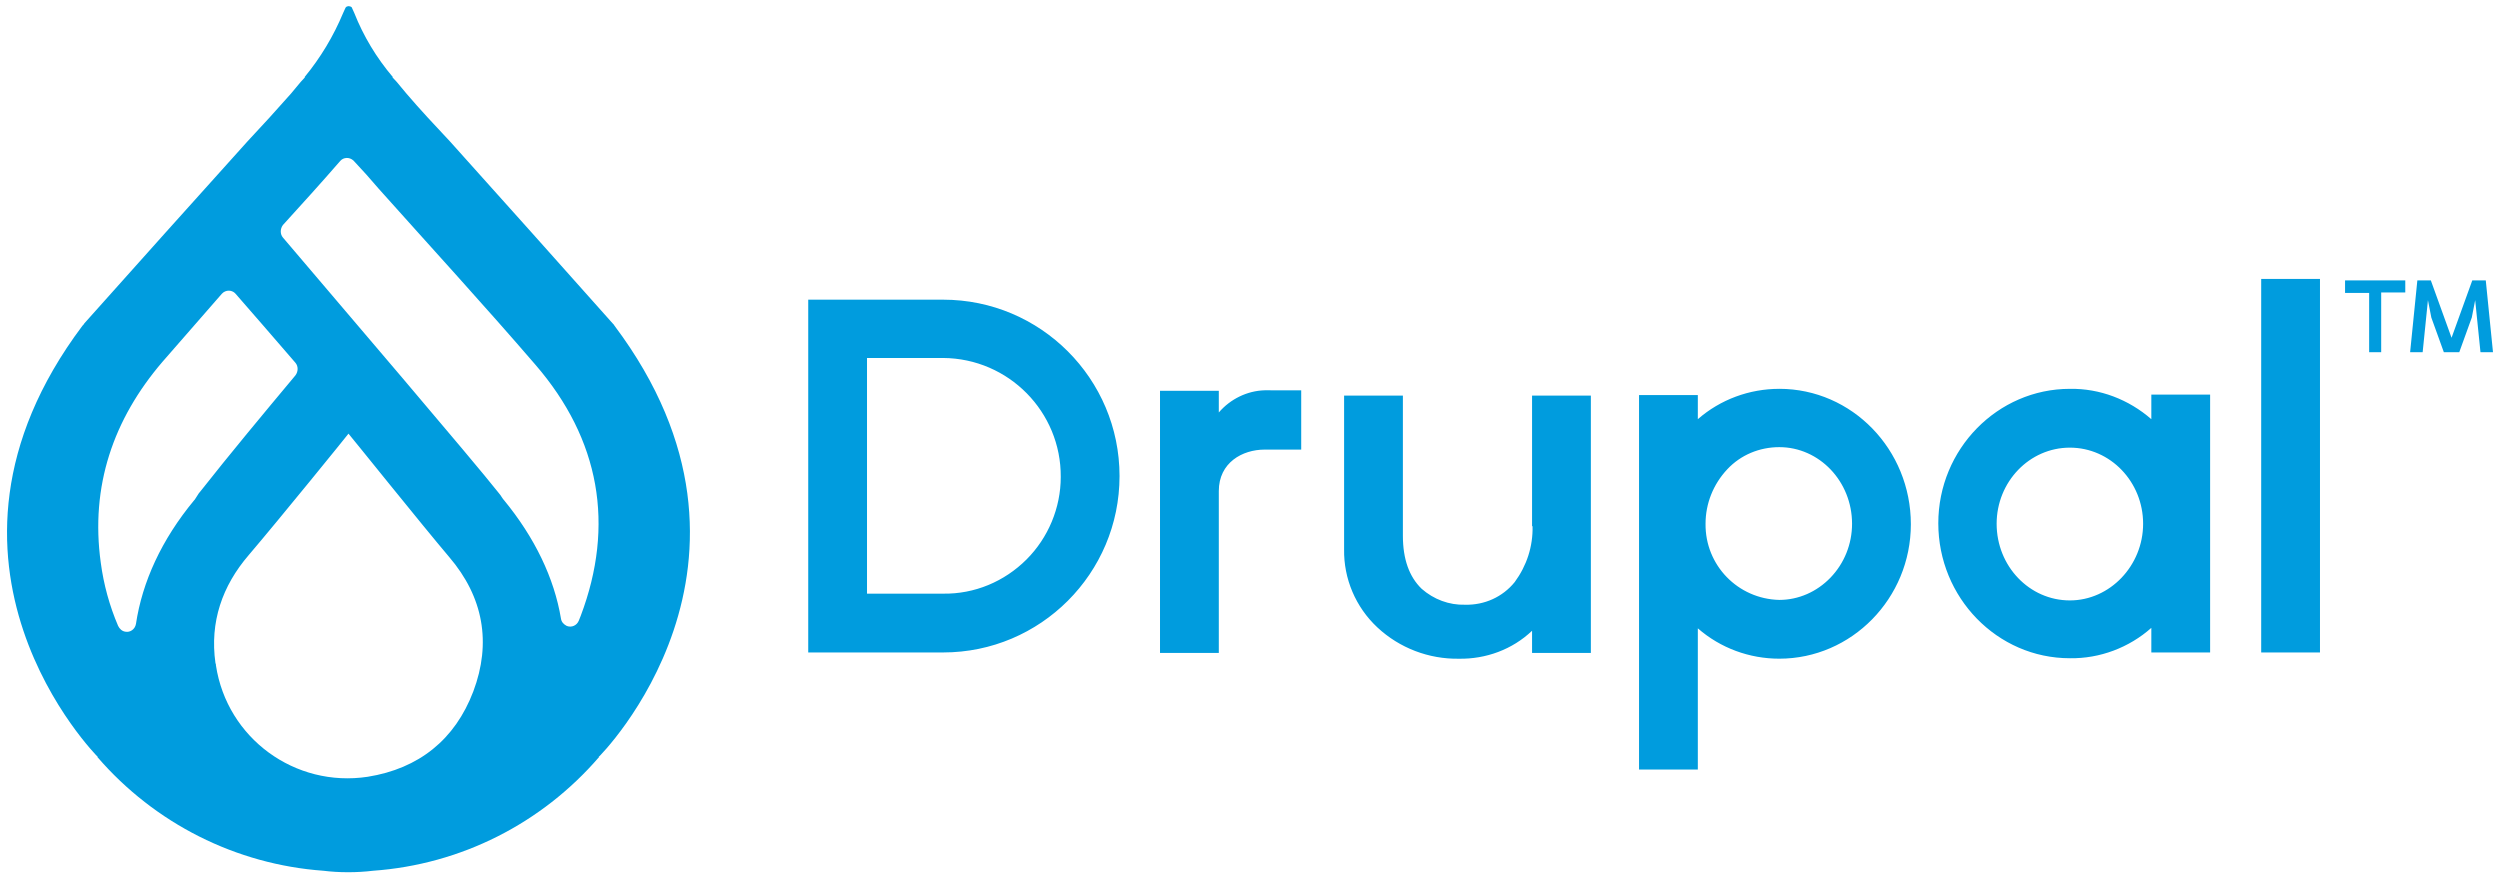
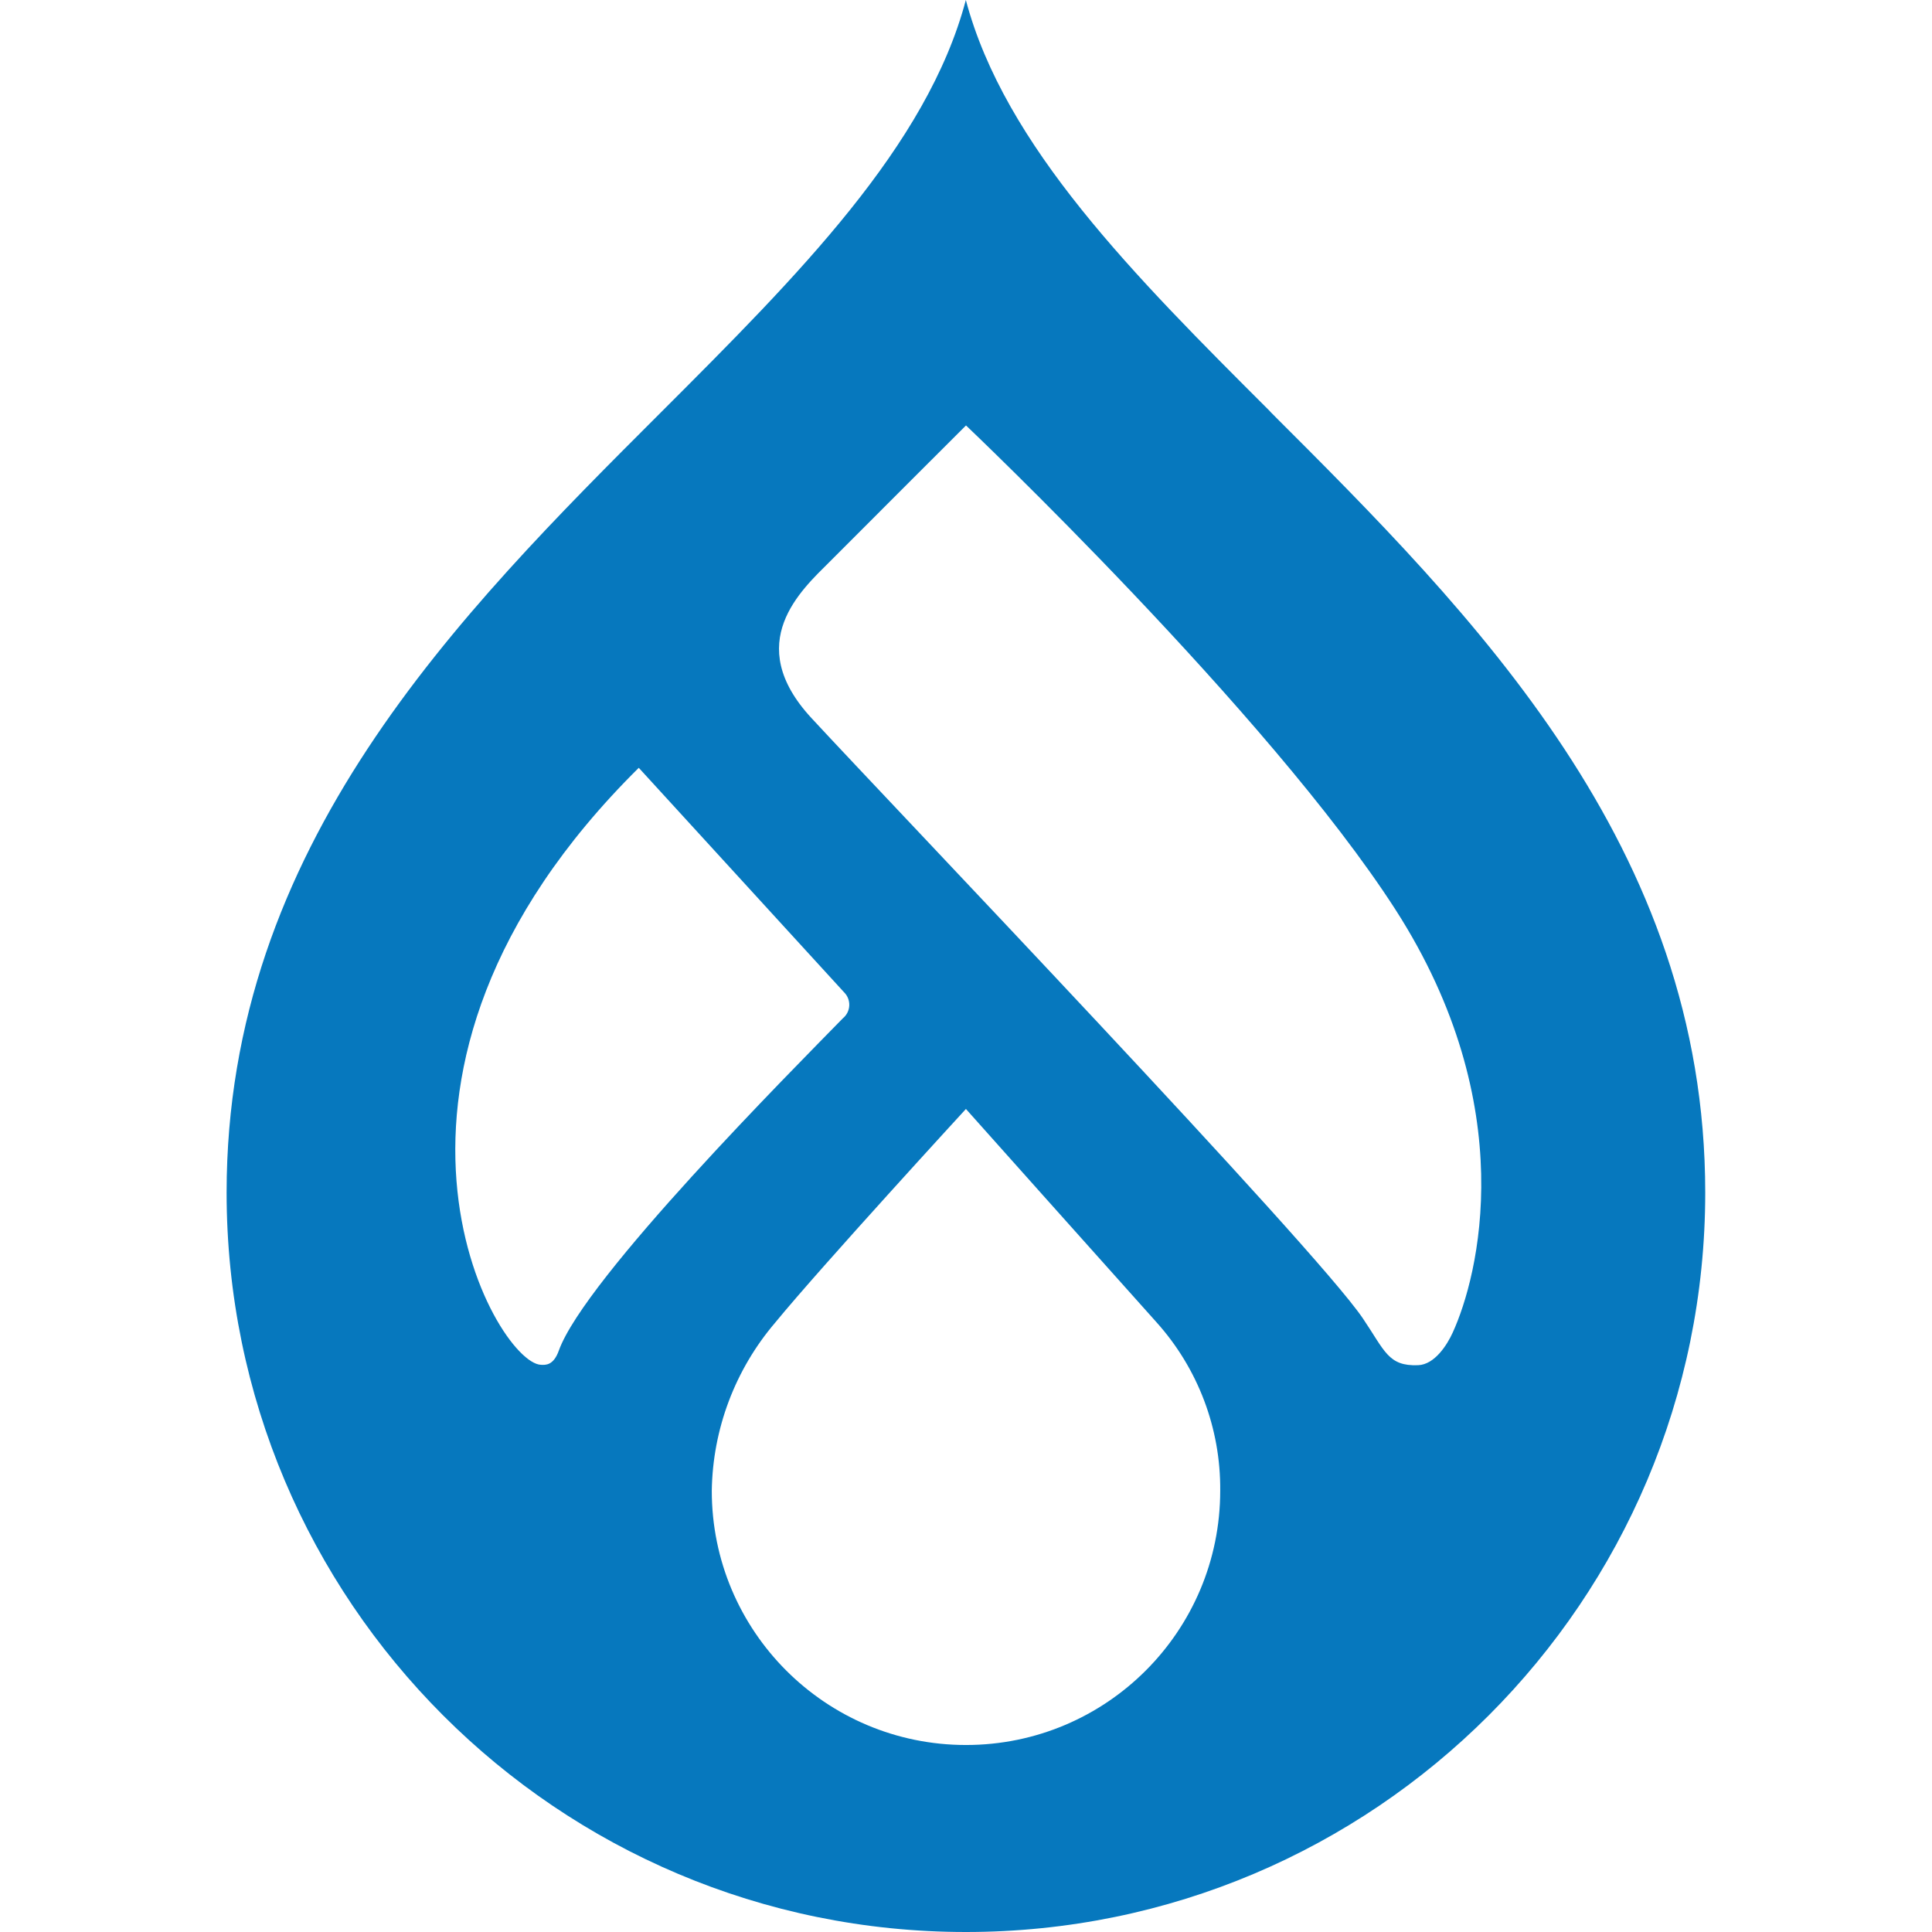
- <svg xmlns="http://www.w3.org/2000/svg" width="185" height="65" viewBox="0 0 150 53" fill="none" version="1.1" id="svg4" xml:space="preserve">
-   <defs id="defs4" />
-   <path id="path1" d="m 20.603,0.373 c -0.058,0 -0.087,0.03 -0.116,0.03 l -0.059,0.057 -0.145,0.32 C 19.702,2.176 18.916,3.486 17.957,4.649 h 0.029 c 0,0 -0.087,0.115 -0.261,0.29 -0.204,0.233 -0.378,0.465 -0.581,0.698 -0.872,0.989 -1.745,1.948 -2.647,2.908 -2.908,3.228 -6.978,7.765 -9.828,10.963 -0.029,0.058 -0.058,0.087 -0.116,0.145 -10.759,14.335 0.93,26.025 0.93,26.025 h -0.029 c 3.46,4.013 8.374,6.484 13.637,6.862 0.465,0.058 0.959,0.088 1.483,0.088 h 0.03 c 0.494,0 0.988,-0.029 1.483,-0.088 5.292,-0.378 10.177,-2.849 13.637,-6.862 h -0.029 c 0.029,0 11.719,-11.69 0.96,-26.025 -0.029,-0.058 -0.058,-0.087 -0.116,-0.145 -2.85,-3.199 -6.893,-7.735 -9.801,-10.963 -0.901,-0.96 -1.802,-1.919 -2.645,-2.908 -0.204,-0.233 -0.378,-0.465 -0.581,-0.698 -0.174,-0.174 -0.263,-0.29 -0.263,-0.29 h 0.03 C 22.29,3.486 21.505,2.176 20.952,0.78 L 20.807,0.46 c 0,-0.004 -0.002,-0.008 -0.003,-0.011 v -0.002 c -0.008,-0.016 -0.032,-0.021 -0.056,-0.045 -0.029,0 -0.087,-0.03 -0.116,-0.03 z M 20.49,9.53 c 0.142,-0.004 0.287,0.046 0.403,0.148 l 0.03,0.03 c 0.523,0.552 1.017,1.105 1.511,1.687 3.17,3.547 6.368,7.036 9.45,10.613 3.896,4.507 4.797,9.683 2.733,15.15 -0.029,0.087 -0.087,0.203 -0.116,0.29 -0.116,0.291 -0.435,0.436 -0.726,0.32 -0.174,-0.087 -0.32,-0.233 -0.349,-0.436 -0.407,-2.443 -1.571,-4.885 -3.461,-7.182 l -0.029,-0.029 -0.175,-0.261 -0.116,-0.145 c -1.512,-1.919 -9.507,-11.282 -12.997,-15.382 -0.174,-0.204 -0.174,-0.524 0,-0.756 1.163,-1.279 2.325,-2.558 3.459,-3.867 0.102,-0.116 0.24,-0.175 0.382,-0.178 z M 136.014,16.832 v 22.536 h 3.547 V 16.832 Z m 5.06,0.088 v 0.756 h 1.454 v 3.575 h 0.726 v -3.606 h 1.454 v -0.726 z m 4.362,0 -0.436,4.332 h 0.756 l 0.319,-3.141 0.204,1.048 0.756,2.093 h 0.93 l 0.756,-2.093 0.204,-1.048 0.32,3.141 h 0.755 l -0.435,-4.332 h -0.815 l -1.25,3.461 -1.25,-3.461 z M 13.391,17.539 c 0.124,0.002 0.249,0.046 0.35,0.135 l 0.057,0.059 c 0.96,1.105 2.21,2.53 3.606,4.158 0.174,0.204 0.174,0.524 0,0.756 -1.919,2.297 -3.954,4.74 -5.786,7.066 l -0.03,0.029 -0.261,0.406 -0.029,0.03 c -1.977,2.384 -3.14,4.942 -3.518,7.472 -0.058,0.32 -0.349,0.523 -0.64,0.465 -0.204,-0.029 -0.349,-0.174 -0.436,-0.349 -0.523,-1.221 -0.872,-2.501 -1.046,-3.809 -0.64,-4.623 0.756,-8.665 3.722,-12.126 1.192,-1.367 2.385,-2.733 3.577,-4.099 0.114,-0.131 0.275,-0.197 0.435,-0.194 z m 34.953,0.543 v 21.286 h 8.141 c 5.874,0 10.643,-4.769 10.643,-10.643 0,-5.874 -4.769,-10.643 -10.643,-10.643 z m 3.547,3.518 h 4.595 c 3.955,0.029 7.124,3.257 7.095,7.182 0,1.861 -0.755,3.665 -2.064,4.974 -1.338,1.338 -3.141,2.093 -5.031,2.064 h -4.595 z m 55.045,1.862 c -1.802,0 -3.548,0.639 -4.915,1.831 v -1.454 h -3.547 v 22.593 h 3.547 v -8.519 c 1.367,1.192 3.113,1.831 4.915,1.831 4.362,0 7.939,-3.634 7.939,-8.112 0,-4.507 -3.548,-8.171 -7.939,-8.171 z m 17.534,0 c -4.361,0 -7.939,3.634 -7.939,8.112 0,4.478 3.549,8.143 7.939,8.143 1.803,0.029 3.577,-0.641 4.915,-1.833 v 1.484 h 3.547 V 23.81 h -3.547 v 1.483 c -1.367,-1.192 -3.112,-1.861 -4.915,-1.831 z m -48.589,0.088 c -1.047,0.029 -2.065,0.524 -2.763,1.338 v -1.309 h -3.548 v 15.819 h 3.548 v -9.77 c 0,-1.716 1.425,-2.5 2.763,-2.5 h 2.209 v -3.577 z m 4.797,0.32 v 9.275 c -0.029,1.774 0.698,3.489 2.007,4.711 1.338,1.25 3.112,1.919 4.915,1.89 1.628,0.029 3.227,-0.552 4.419,-1.687 v 1.338 h 3.548 V 23.869 h -3.548 v 7.88 h 0.03 c 0.029,1.221 -0.35,2.384 -1.077,3.373 -0.727,0.901 -1.832,1.396 -2.996,1.366 -0.96,0.029 -1.89,-0.321 -2.617,-0.96 -0.756,-0.727 -1.134,-1.802 -1.134,-3.198 v -8.461 z m -60.074,2.296 c 0.087,0.087 4.449,5.524 6.077,7.444 2.064,2.413 2.559,5.176 1.454,8.112 -1.105,2.908 -3.286,4.653 -6.369,5.147 -4.391,0.669 -8.49,-2.327 -9.159,-6.717 0,-0.058 -0.001,-0.087 -0.03,-0.145 -0.349,-2.472 0.407,-4.653 2.007,-6.514 1.861,-2.181 5.962,-7.24 6.02,-7.327 z m 86.332,0.814 c 2.414,0 4.391,2.064 4.391,4.623 0,1.221 -0.464,2.384 -1.307,3.257 -0.814,0.843 -1.919,1.338 -3.083,1.338 -2.5,-0.058 -4.479,-2.094 -4.45,-4.595 0,-1.221 0.466,-2.384 1.309,-3.285 0.814,-0.872 1.949,-1.338 3.141,-1.338 z m 17.534,0.03 c 2.443,0 4.419,2.063 4.419,4.593 0,2.53 -2.005,4.625 -4.419,4.625 -2.442,0 -4.419,-2.066 -4.419,-4.625 0,-2.53 1.977,-4.593 4.419,-4.593 z" style="fill:#009cde;fill-opacity:1" />
+ <svg xmlns="http://www.w3.org/2000/svg" fill="#0678BE" width="96" height="96" role="img" viewBox="0 0 24 24">
+   <path d="M15.78 5.113C14.09 3.425 12.48 1.815 11.998 0c-.48 1.815-2.09 3.425-3.778 5.113-2.534 2.53-5.405 5.4-5.405 9.702a9.184 9.185 0 1018.368 0c0-4.303-2.871-7.171-5.405-9.702M6.72 16.954c-.563-.019-2.64-3.6 1.215-7.416l2.55 2.788a.218.218 0 01-.016.325c-.61.625-3.204 3.227-3.527 4.126-.066.186-.164.18-.222.177M12 21.677a3.158 3.158 0 01-3.158-3.159 3.291 3.291 0 01.787-2.087c.57-.696 2.37-2.655 2.37-2.655s1.774 1.988 2.367 2.649a3.09 3.09 0 01.792 2.093A3.158 3.158 0 0112 21.677m6.046-5.123c-.068.15-.223.398-.431.405-.371.014-.411-.177-.686-.583-.604-.892-5.864-6.39-6.848-7.455-.866-.935-.122-1.595.223-1.94C10.736 6.547 12 5.285 12 5.285s3.766 3.574 5.336 6.016c1.57 2.443 1.029 4.556.71 5.253" />
</svg>
